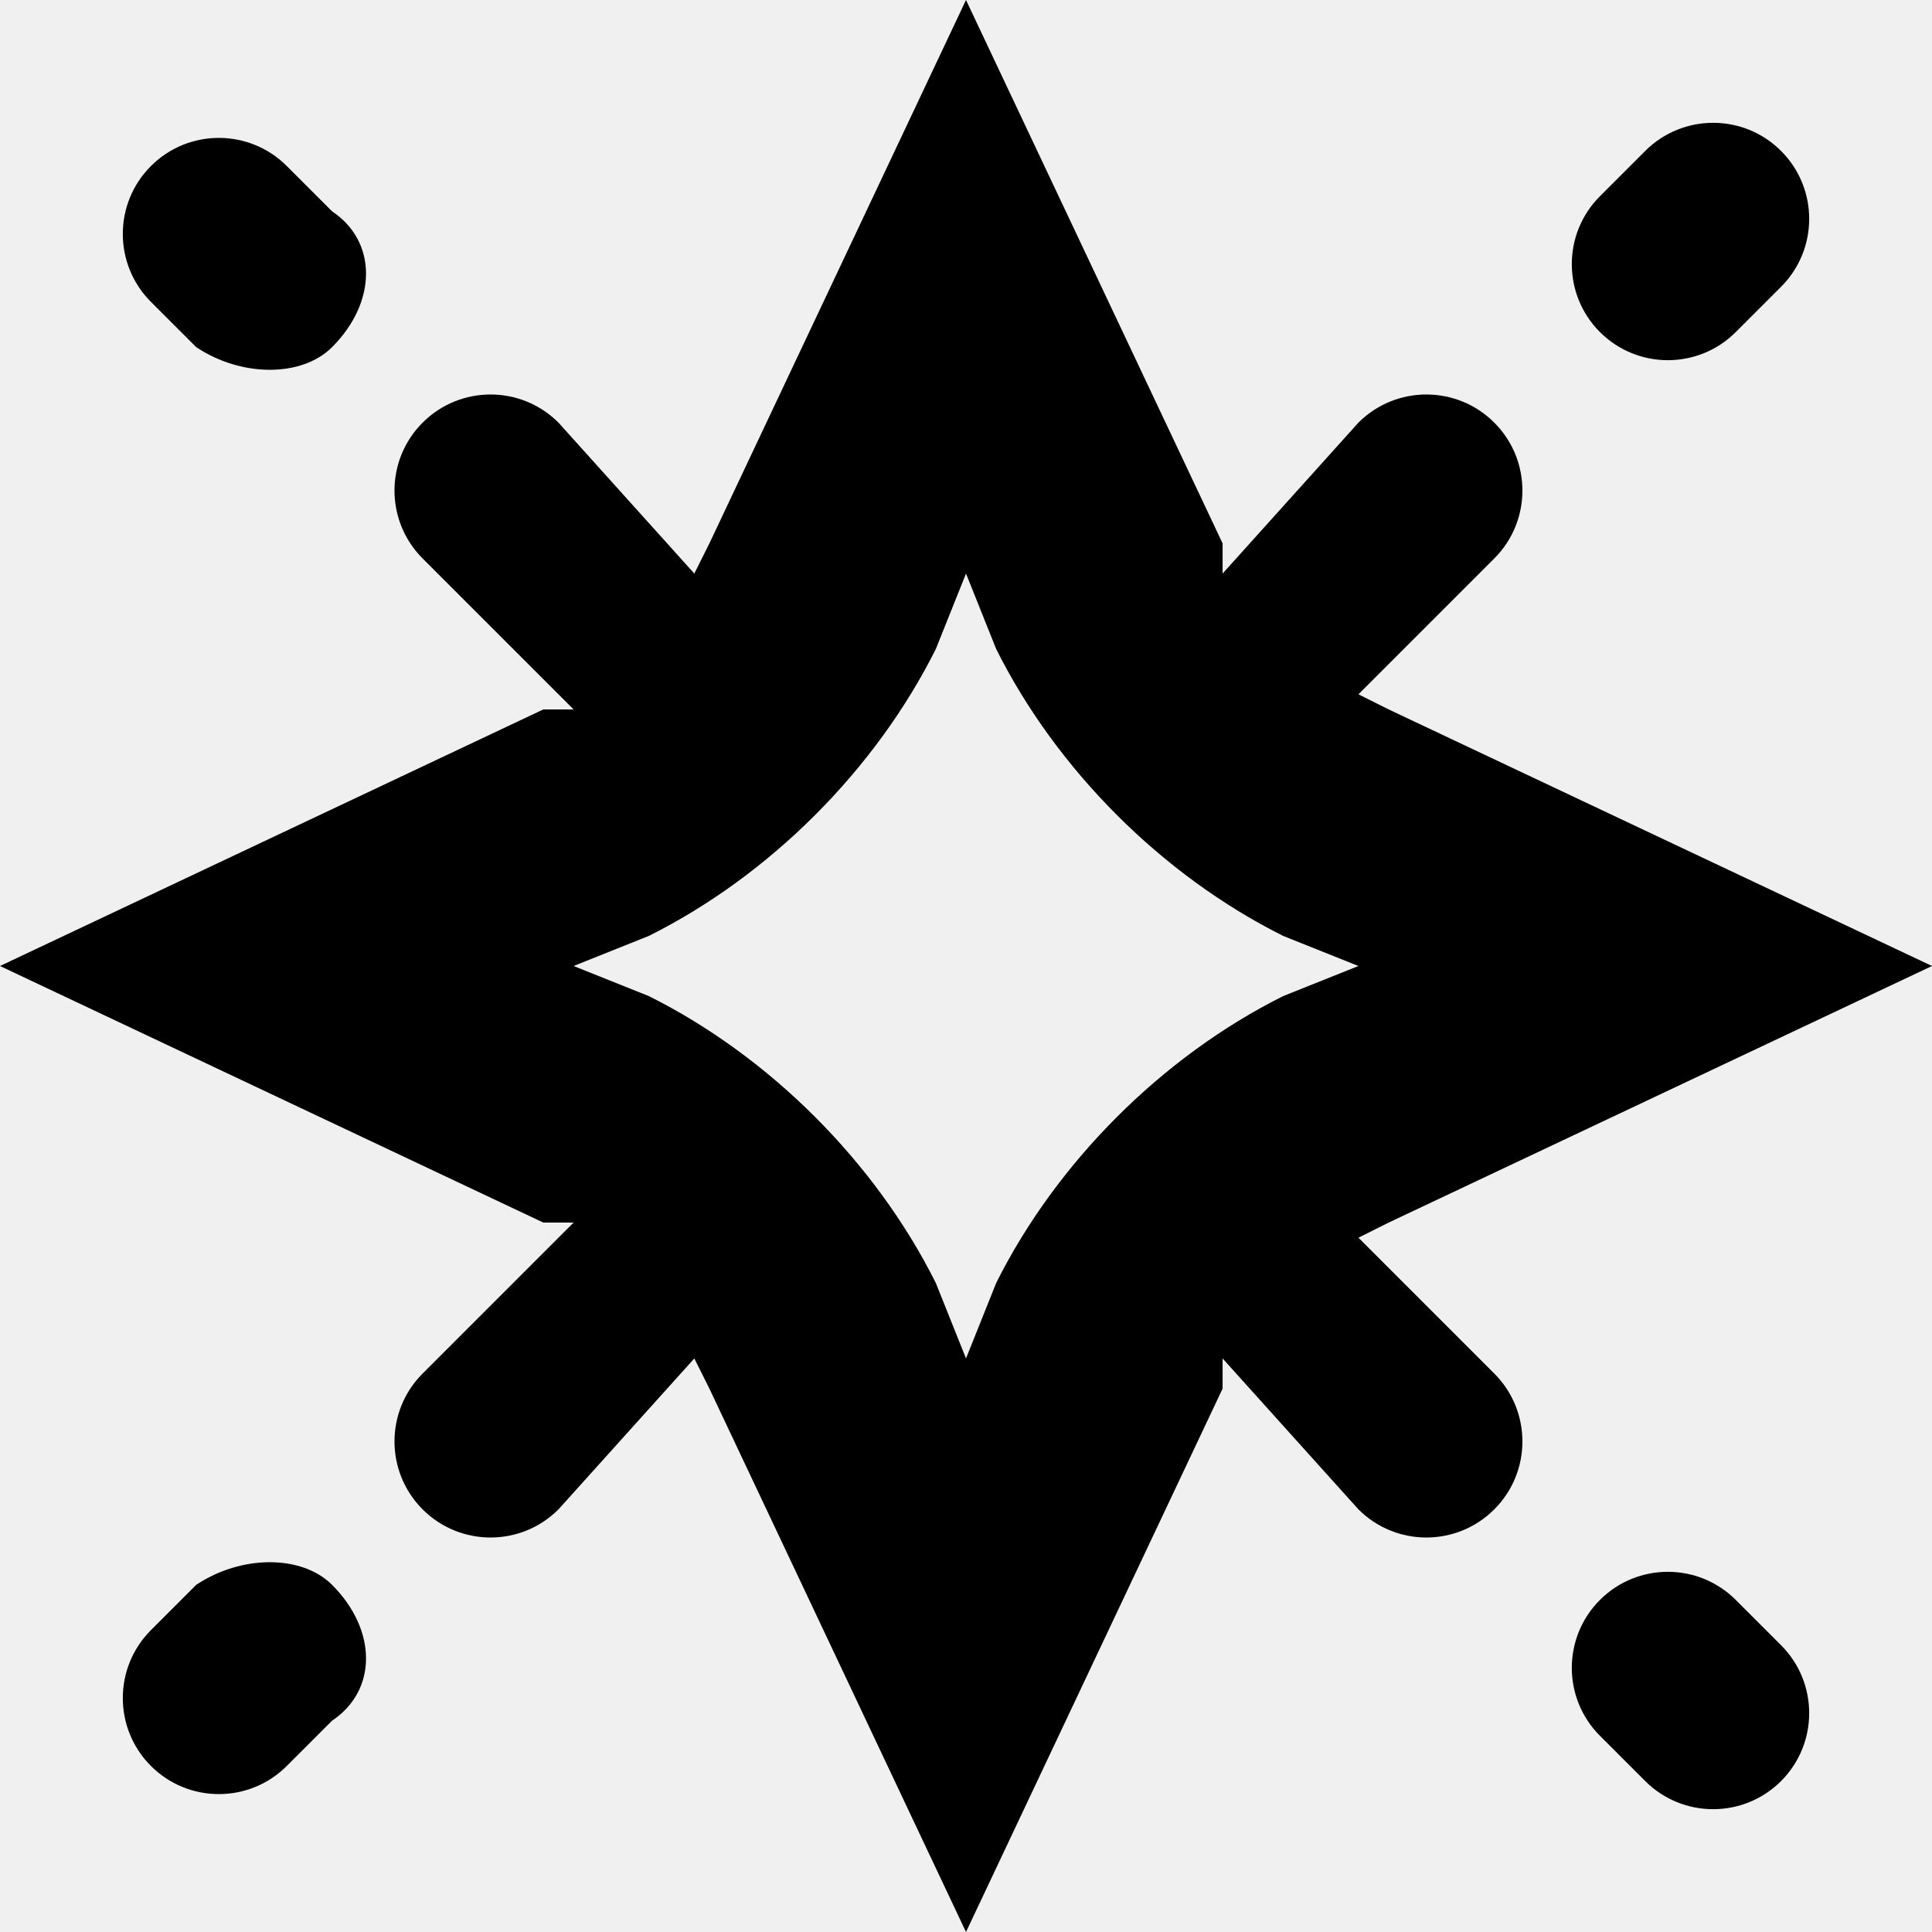
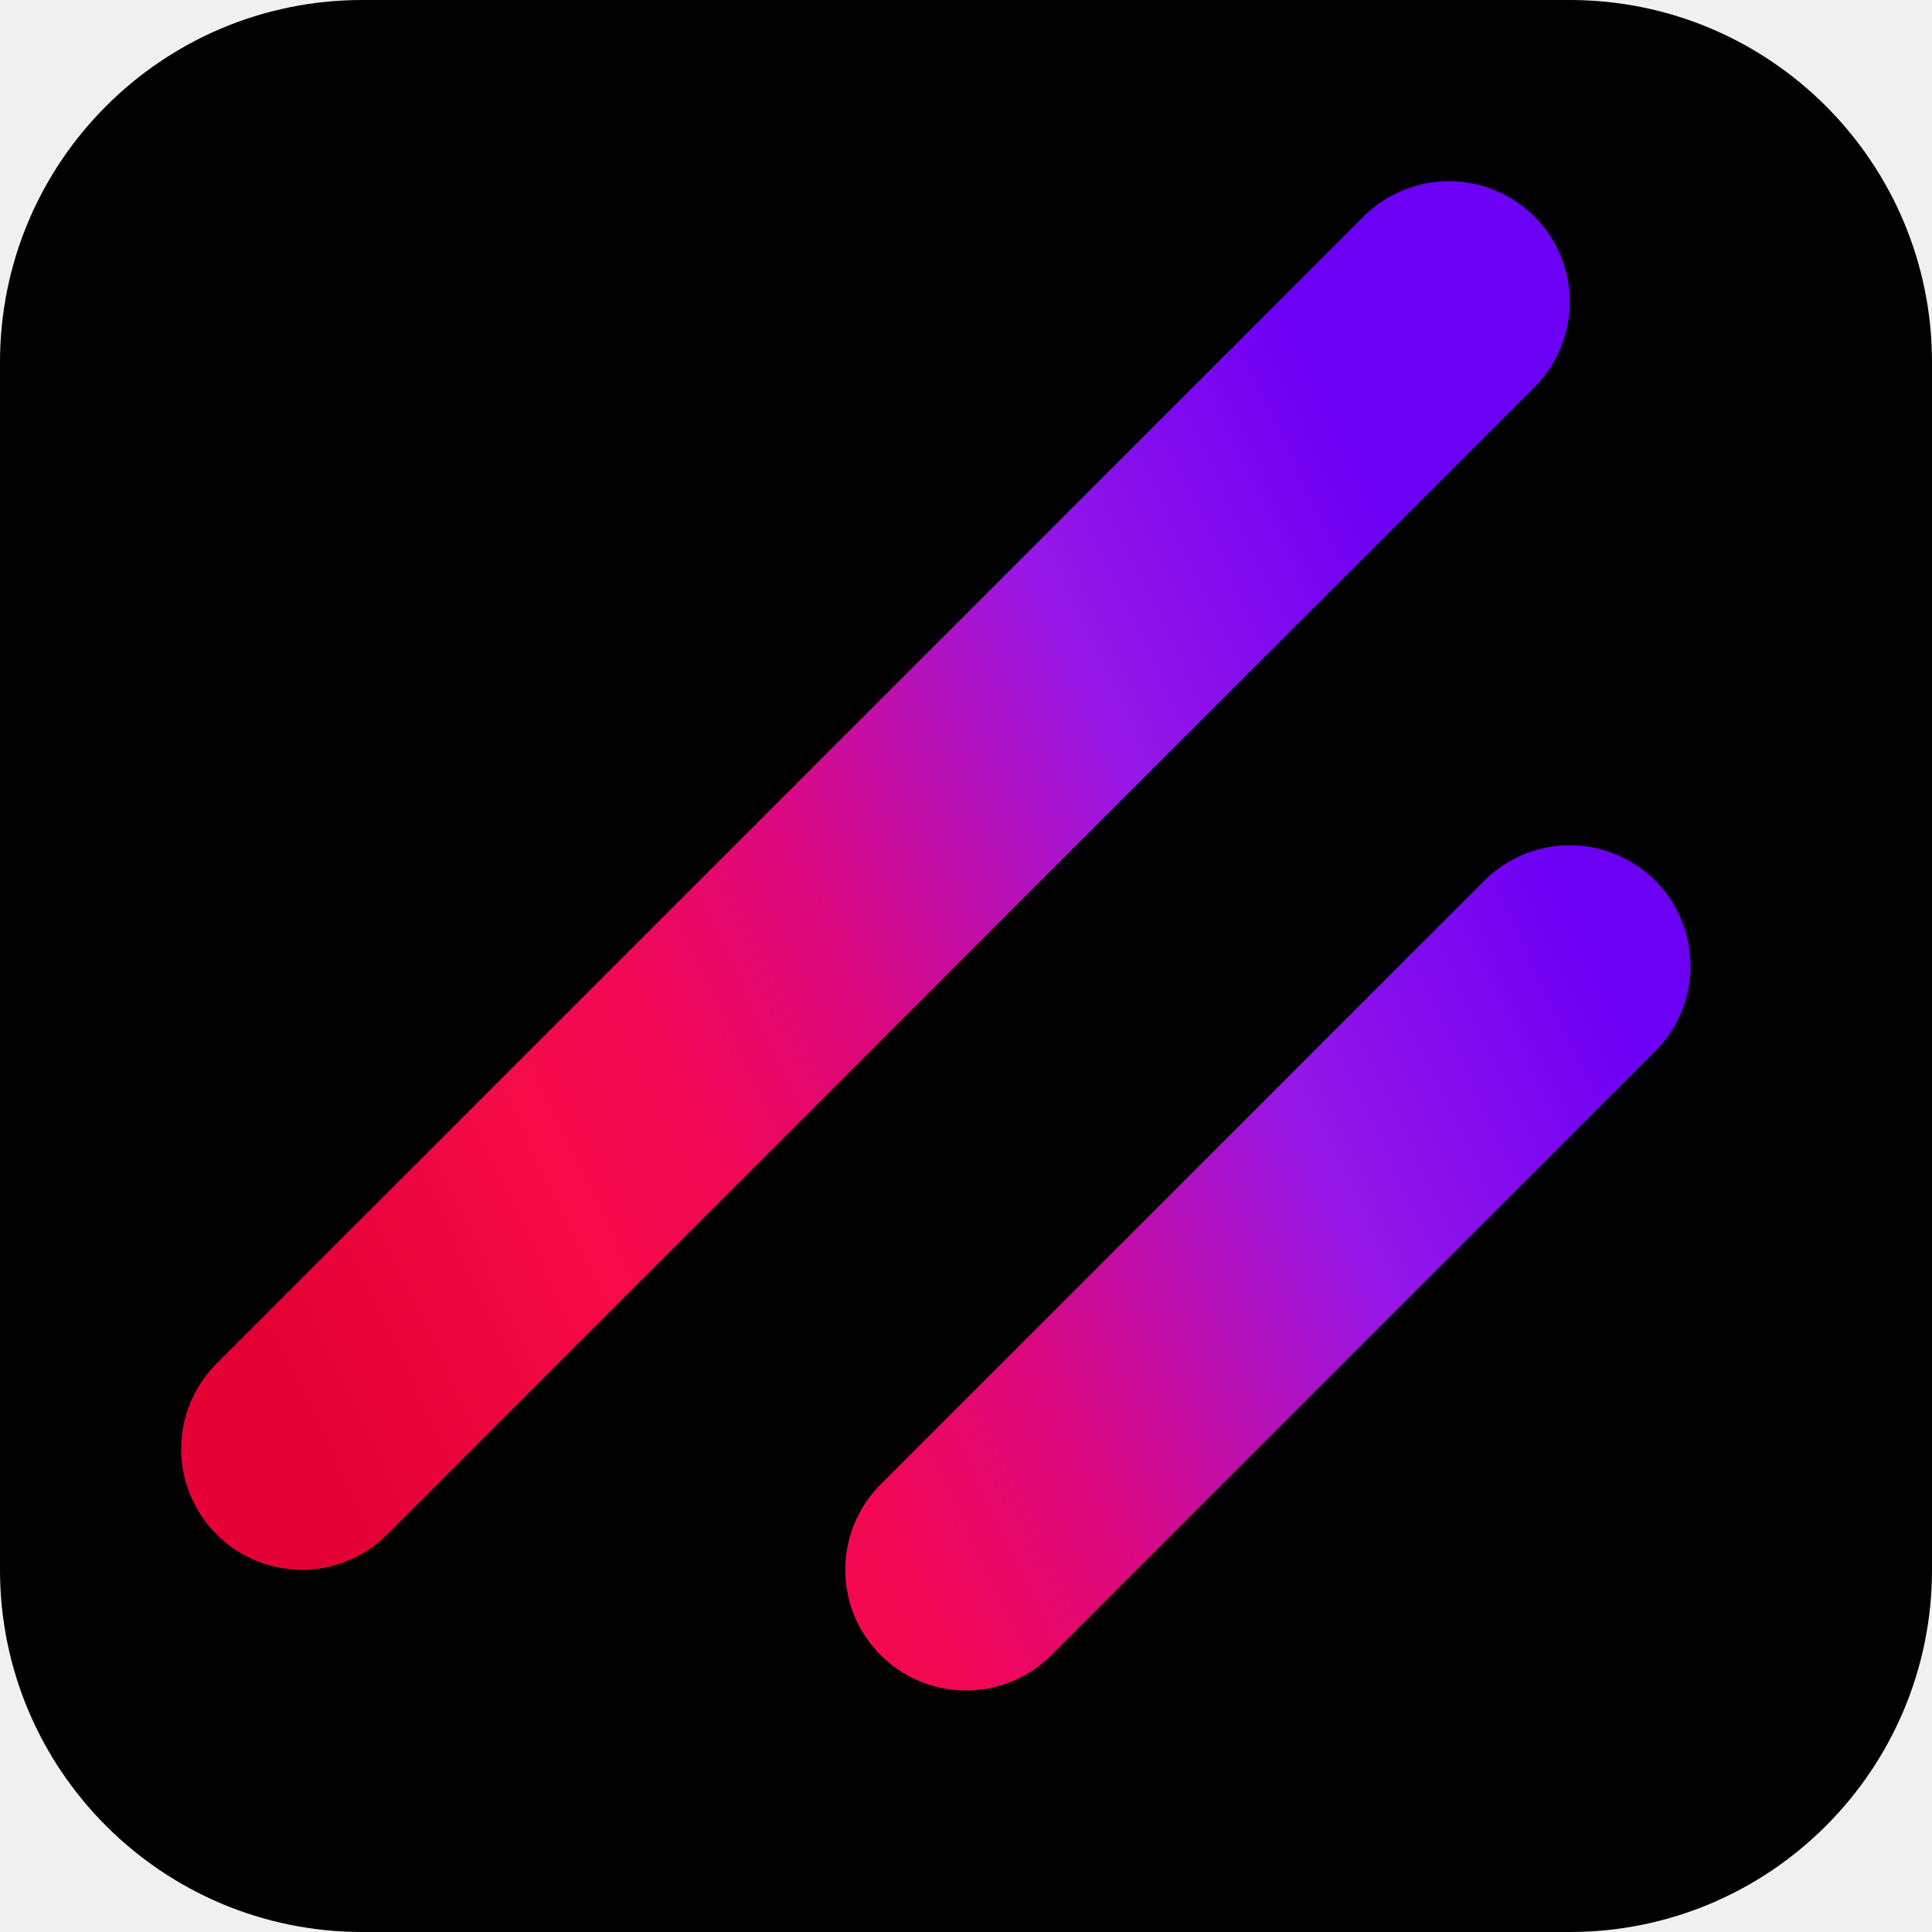
- <svg xmlns="http://www.w3.org/2000/svg" viewBox="0 0 128 128">
-   <path fill-rule="evenodd" d="M81 36 64 0 47 36l-1 2-9-10a6 6 0 0 0-9 9l10 10h-2L0 64l36 17h2L28 91a6 6 0 1 0 9 9l9-10 1 2 17 36 17-36v-2l9 10a6 6 0 1 0 9-9l-9-9 2-1 36-17-36-17-2-1 9-9a6 6 0 1 0-9-9l-9 10v-2Zm-17 2-2 5c-4 8-11 15-19 19l-5 2 5 2c8 4 15 11 19 19l2 5 2-5c4-8 11-15 19-19l5-2-5-2c-8-4-15-11-19-19l-2-5Z" clip-rule="evenodd" />
-   <path d="M118 19a6 6 0 0 0-9-9l-3 3a6 6 0 1 0 9 9l3-3Zm-96 4c-2 2-6 2-9 0l-3-3a6 6 0 1 1 9-9l3 3c3 2 3 6 0 9Zm0 82c-2-2-6-2-9 0l-3 3a6 6 0 1 0 9 9l3-3c3-2 3-6 0-9Zm96 4a6 6 0 0 1-9 9l-3-3a6 6 0 1 1 9-9l3 3Z" />
-   <style>path{fill:#000}@media (prefers-color-scheme:dark){path{fill:#fff}}</style>
+ <svg xmlns="http://www.w3.org/2000/svg" viewBox="0 0 256 256">
+   <rect width="256" height="256" fill="black" rx="48" ry="48" />
+   <line x1="208" y1="128" x2="128" y2="208" fill="none" stroke="url(#paint1_linear_1284_572)" stroke-linecap="round" stroke-linejoin="round" stroke-width="32" />
+   <line x1="192" y1="40" x2="40" y2="192" fill="none" stroke="url(#paint3_linear_1284_572)" stroke-linecap="round" stroke-linejoin="round" stroke-width="32" />
+   <defs>
+     <linearGradient id="paint1_linear_1284_572" x1="45.493" y1="198.353" x2="209.607" y2="120.339" gradientUnits="userSpaceOnUse">
+       <stop stop-color="#E40035" />
+       <stop offset="0.24" stop-color="#F60A48" />
+       <stop offset="0.352" stop-color="#F20755" />
+       <stop offset="0.494" stop-color="#DC087D" />
+       <stop offset="0.745" stop-color="#9717E7" />
+       <stop offset="1" stop-color="#6C00F5" />
+     </linearGradient>
+     <linearGradient id="paint3_linear_1284_572" x1="45.493" y1="198.353" x2="209.607" y2="120.339" gradientUnits="userSpaceOnUse">
+       <stop stop-color="#E40035" />
+       <stop offset="0.24" stop-color="#F60A48" />
+       <stop offset="0.352" stop-color="#F20755" />
+       <stop offset="0.494" stop-color="#DC087D" />
+       <stop offset="0.745" stop-color="#9717E7" />
+       <stop offset="1" stop-color="#6C00F5" />
+     </linearGradient>
+   </defs>
</svg>
